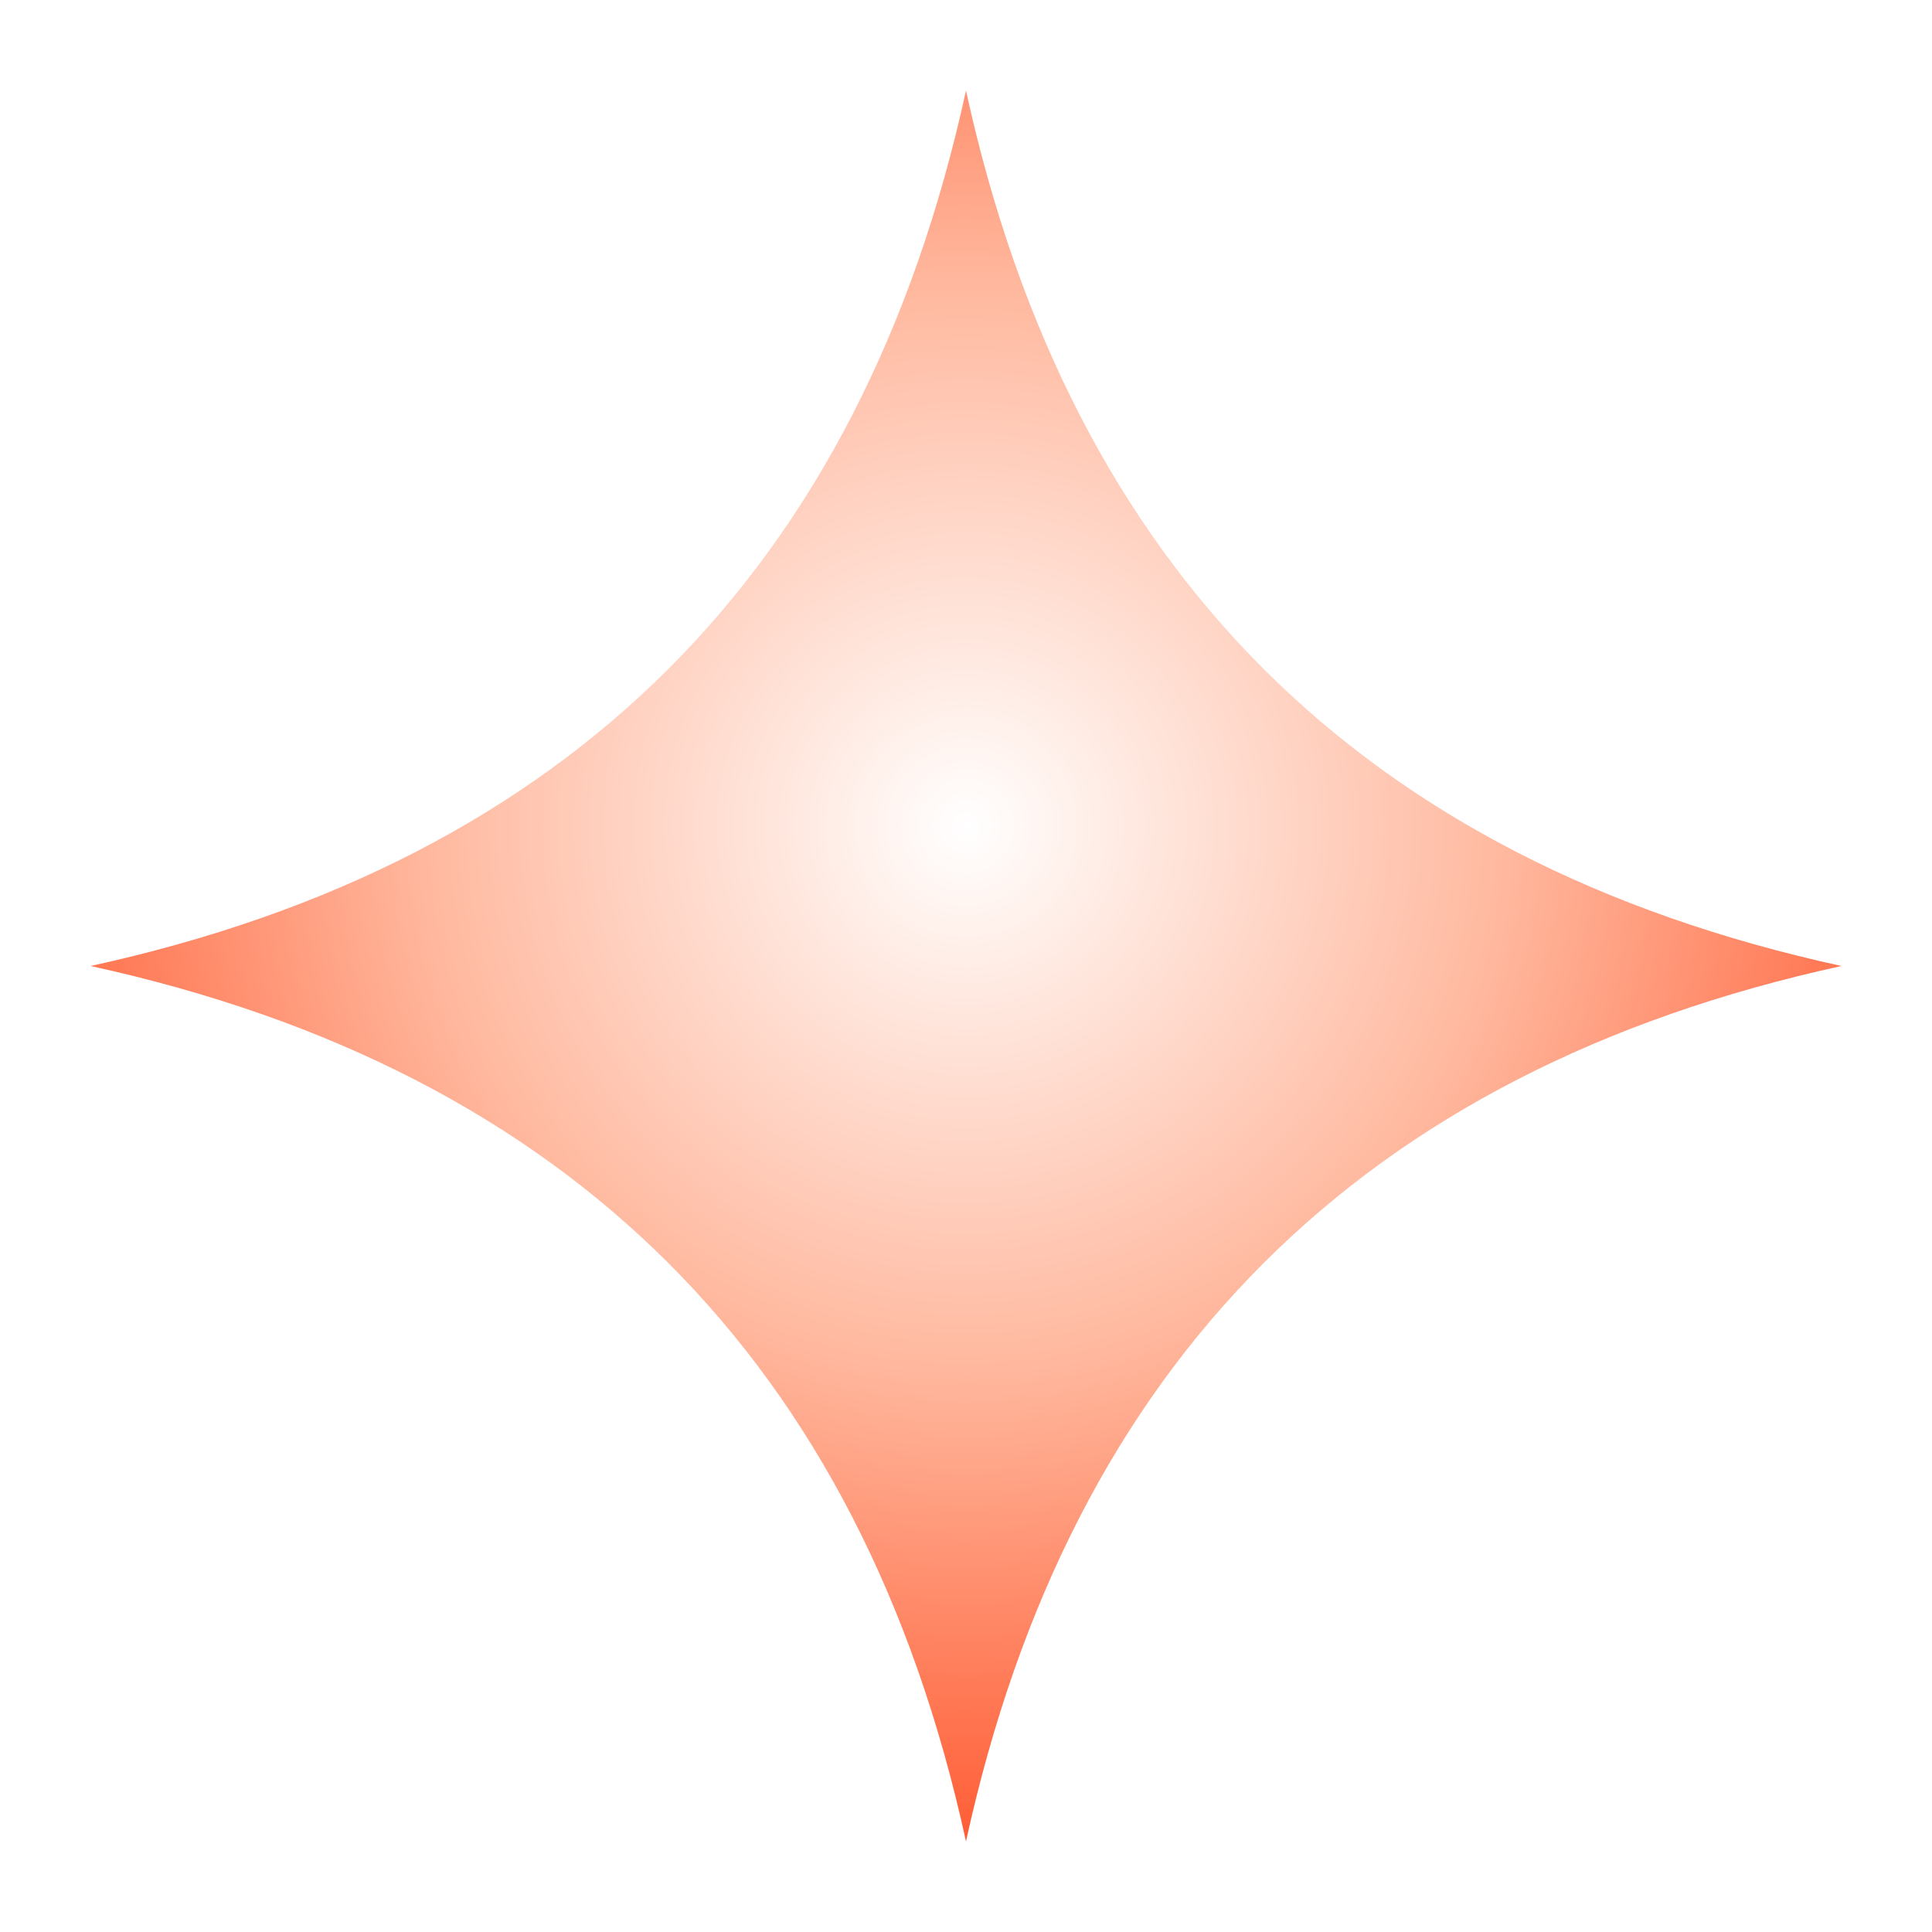
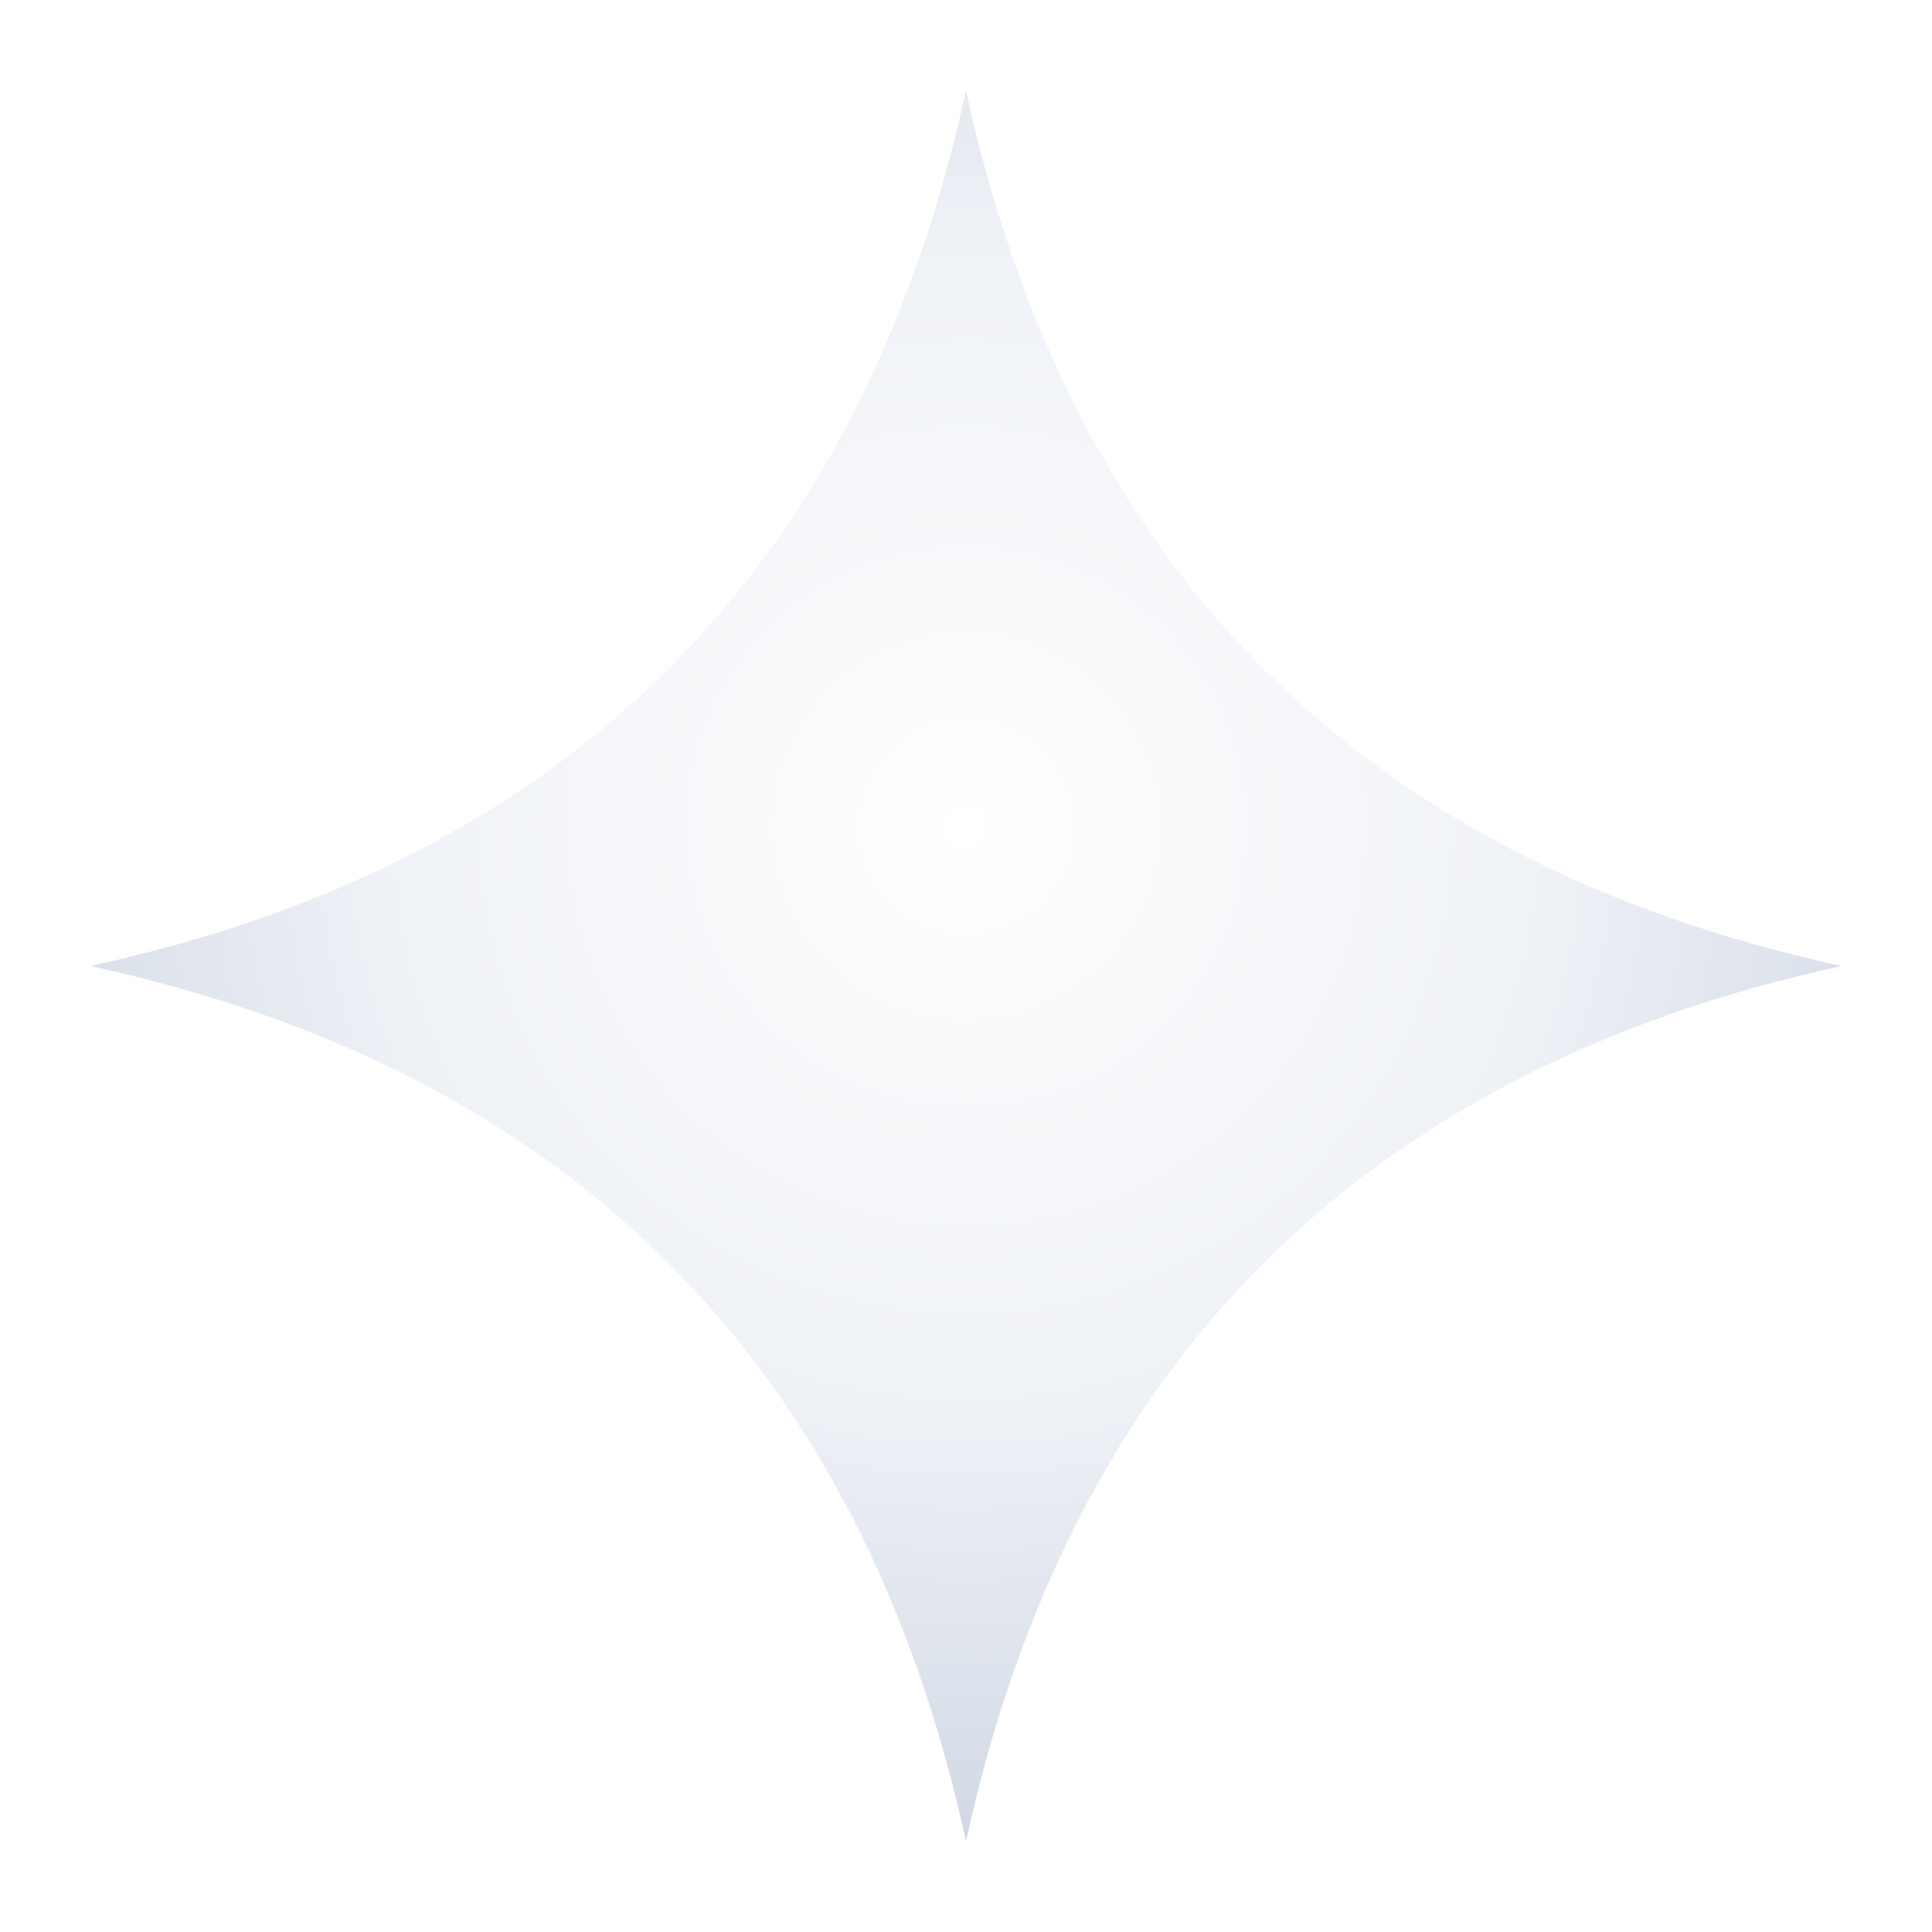
<svg xmlns="http://www.w3.org/2000/svg" viewBox="0 0 32 32">
  <defs>
    <radialGradient id="s" cx="50%" cy="42%" r="62%">
      <stop offset="0%" stop-color="#ffffff" />
-       <stop offset="50%" stop-color="#ffb89e" />
-       <stop offset="100%" stop-color="#ff5026" />
+       <stop offset="55%" stop-color="#eef1f6" />
+       <stop offset="100%" stop-color="#cdd5e2" />
    </radialGradient>
  </defs>
  <path d="M16 1.5 Q18.6 13.4 30.5 16 Q18.6 18.6 16 30.5 Q13.4 18.6 1.5 16 Q13.4 13.4 16 1.5 Z" fill="url(#s)" />
</svg>
